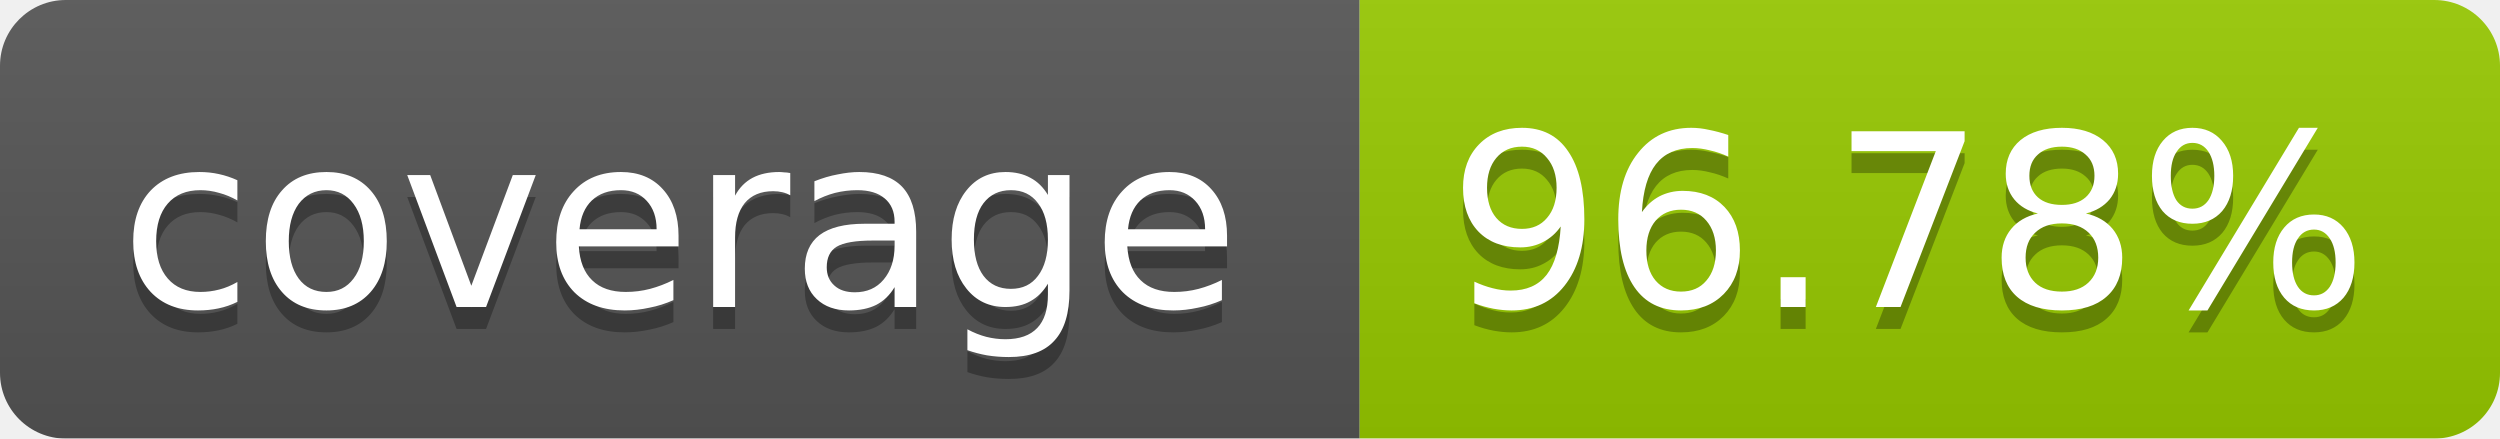
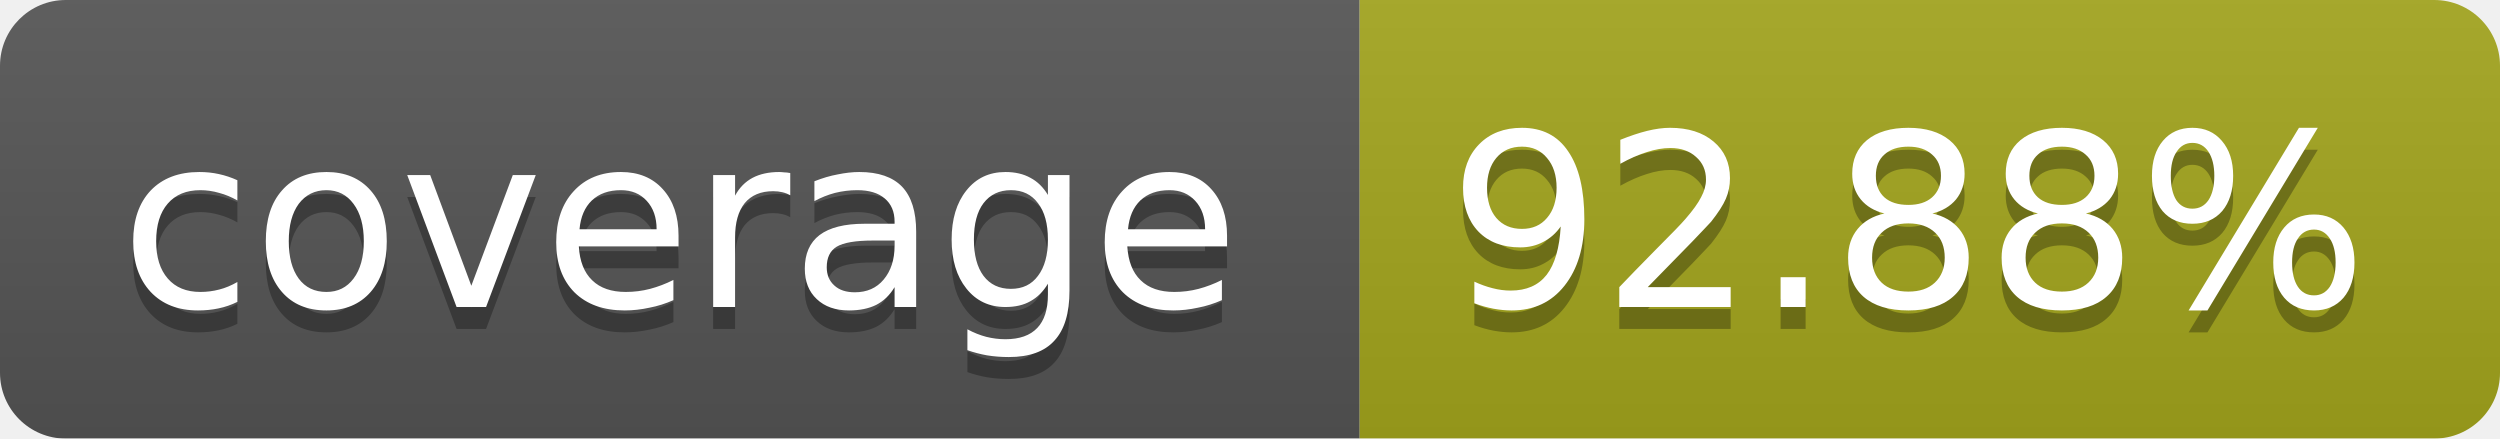
<svg xmlns="http://www.w3.org/2000/svg" width="114" height="20">
  <linearGradient id="b" x2="0" y2="100%">
    <stop offset="0" stop-color="#bbb" stop-opacity=".1" />
    <stop offset="1" stop-opacity=".1" />
  </linearGradient>
  <mask id="a">
    <rect width="114" height="20" rx="3" fill="#fff" />
  </mask>
  <g mask="url(#a)">
    <path fill="#555" d="M0 0h62v20H0z" />
-     <path fill="#97CA00" d="M62 0h52v20H62z" />
+     <path fill="#A4A61D" d="M62 0h52v20H62z" />
    <path fill="url(#b)" d="M0 0h114v20H0z" />
  </g>
  <g fill="#fff" text-anchor="middle" font-family="Verdana,DejaVu Sans,Geneva,sans-serif" font-size="11">
    <text x="31" y="15" fill="#010101" fill-opacity=".3">coverage</text>
    <text x="31" y="14">coverage</text>
-     <text x="87" y="15" fill="#010101" fill-opacity=".3">96.78%</text>
-     <text x="87" y="14">96.78%</text>
+     <text x="87" y="15" fill="#010101" fill-opacity=".3">92.88%</text>
+     <text x="87" y="14">92.88%</text>
  </g>
</svg>
